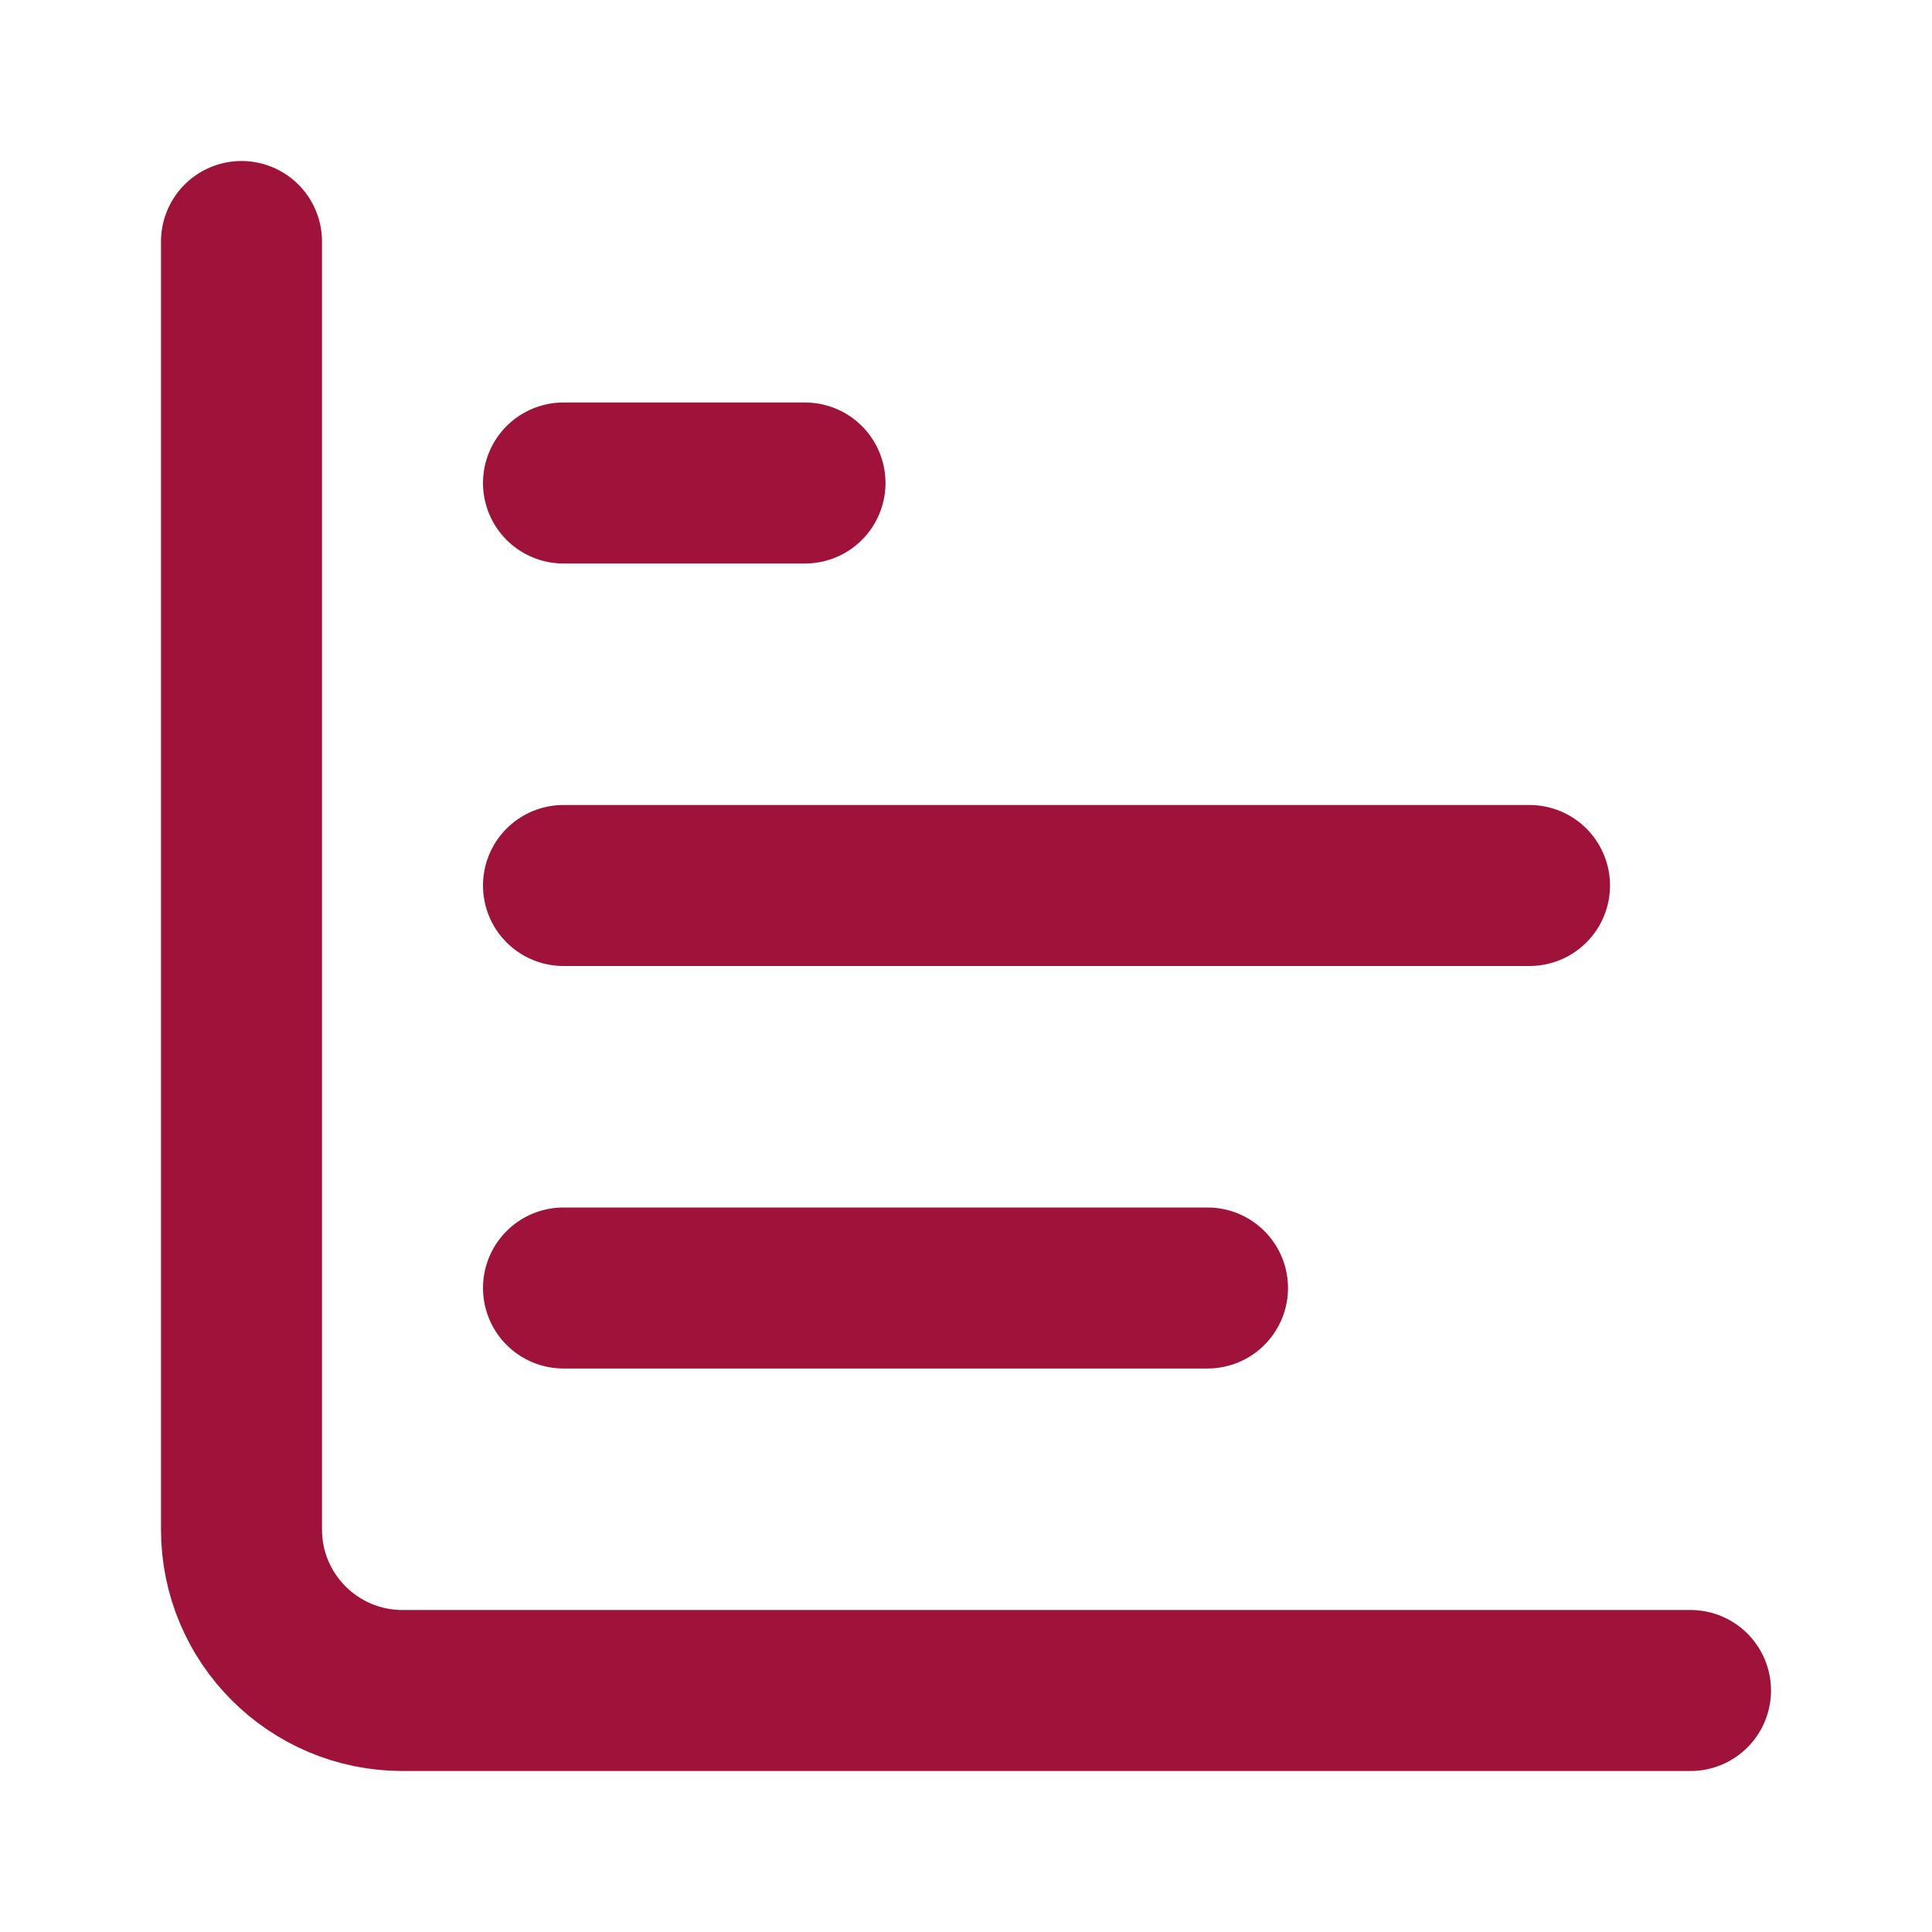
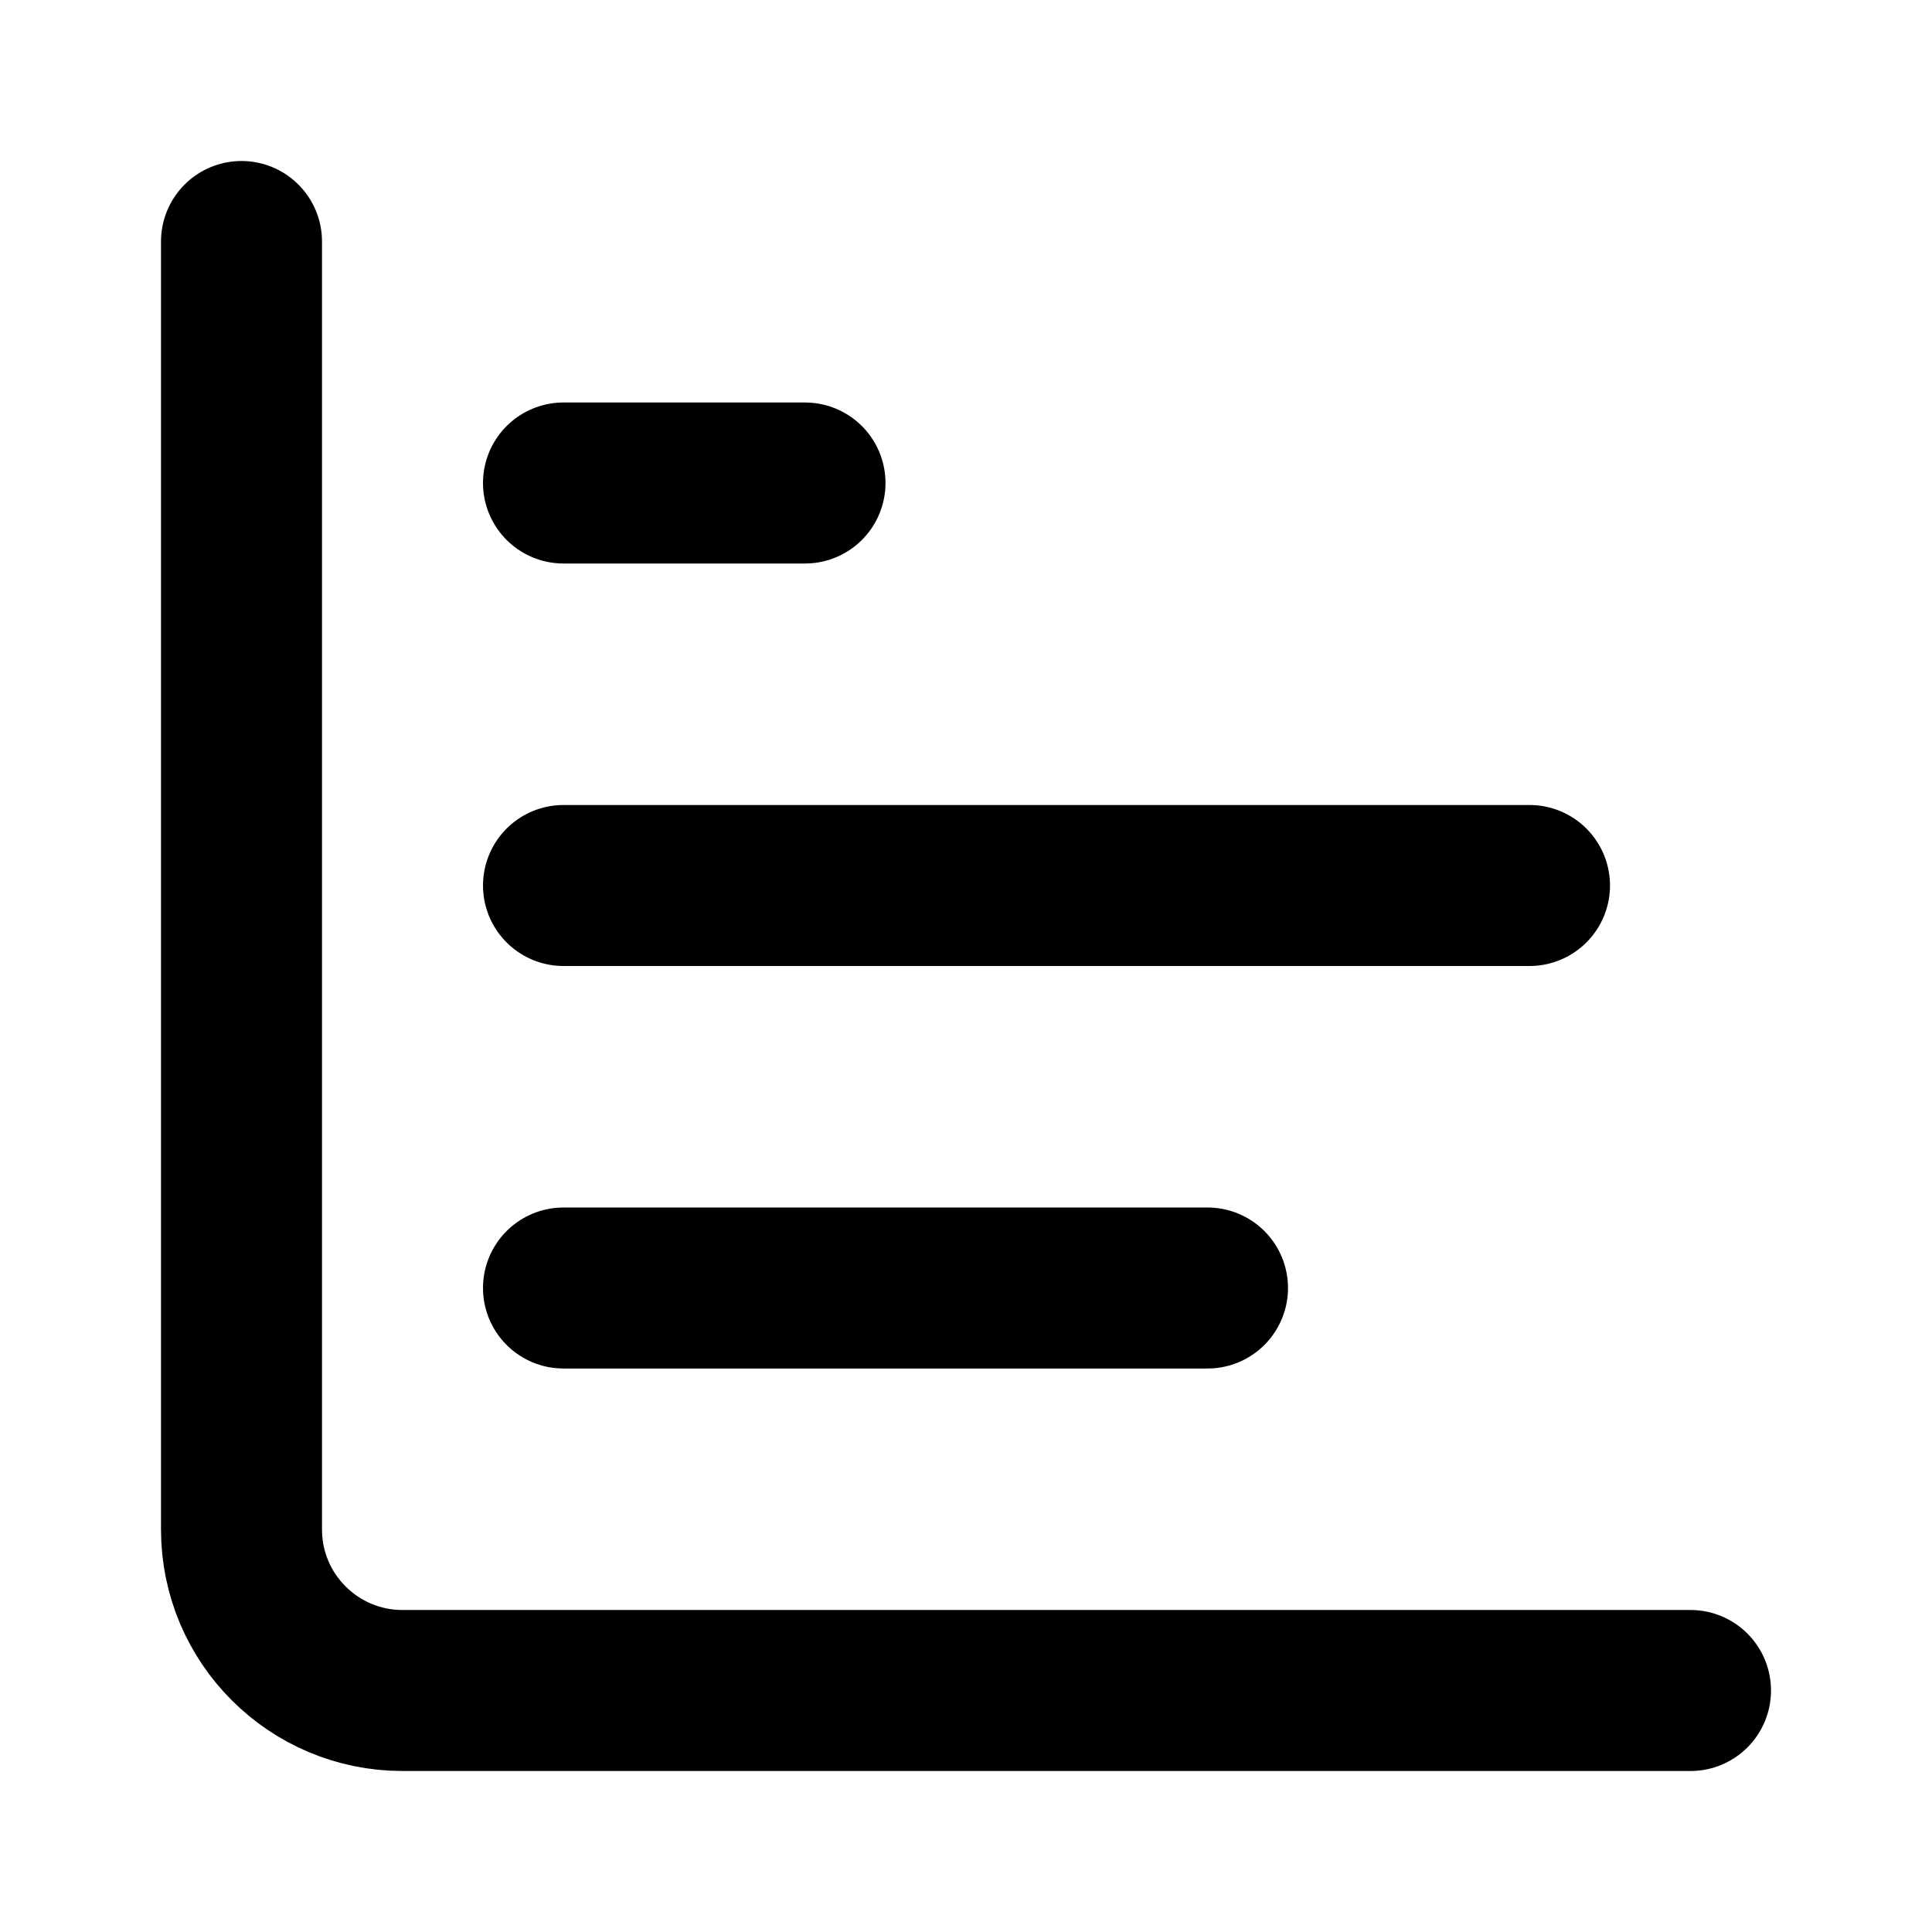
- <svg xmlns="http://www.w3.org/2000/svg" width="48" height="48" viewBox="0 0 24 24" fill="none" stroke="#9f1239" stroke-width="2" stroke-linecap="round" stroke-linejoin="round">
+ <svg xmlns="http://www.w3.org/2000/svg" width="48" height="48" viewBox="0 0 24 24" fill="none" stroke="black" stroke-width="2" stroke-linecap="round" stroke-linejoin="round">
  <path d="M3 3v16a2 2 0 0 0 2 2h16" />
  <path d="M7 16h8" />
  <path d="M7 11h12" />
  <path d="M7 6h3" />
</svg>
